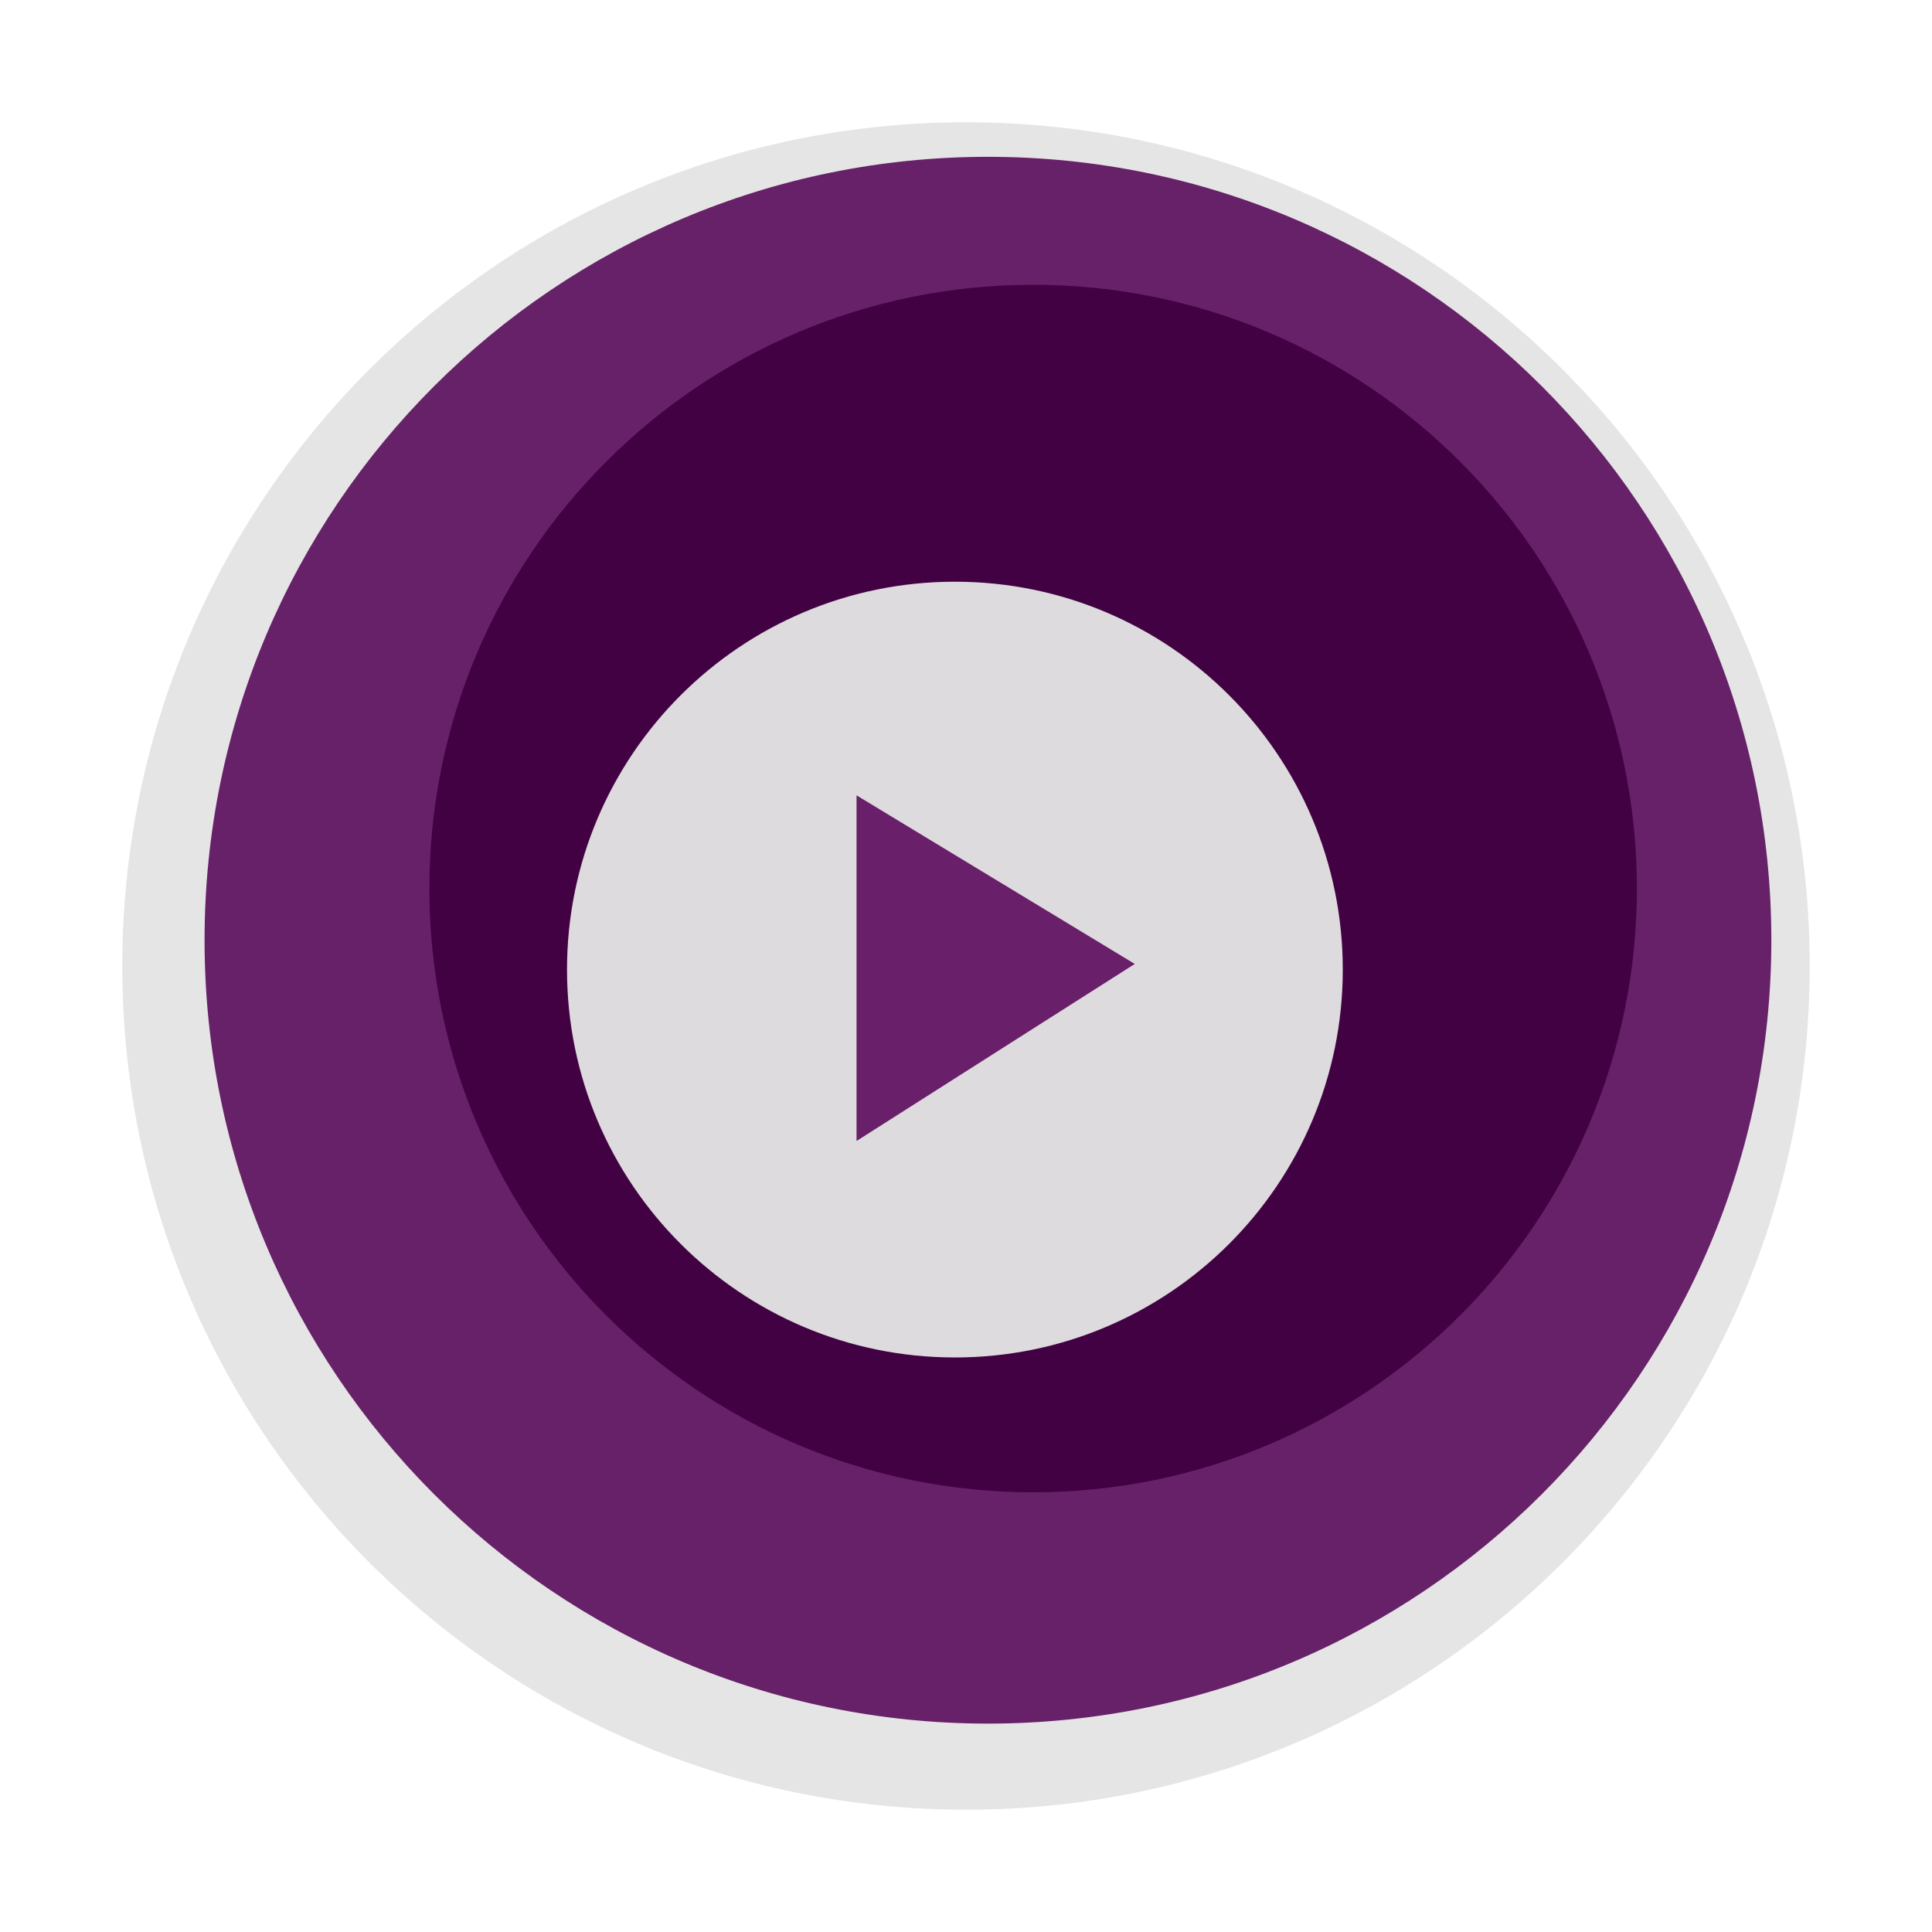
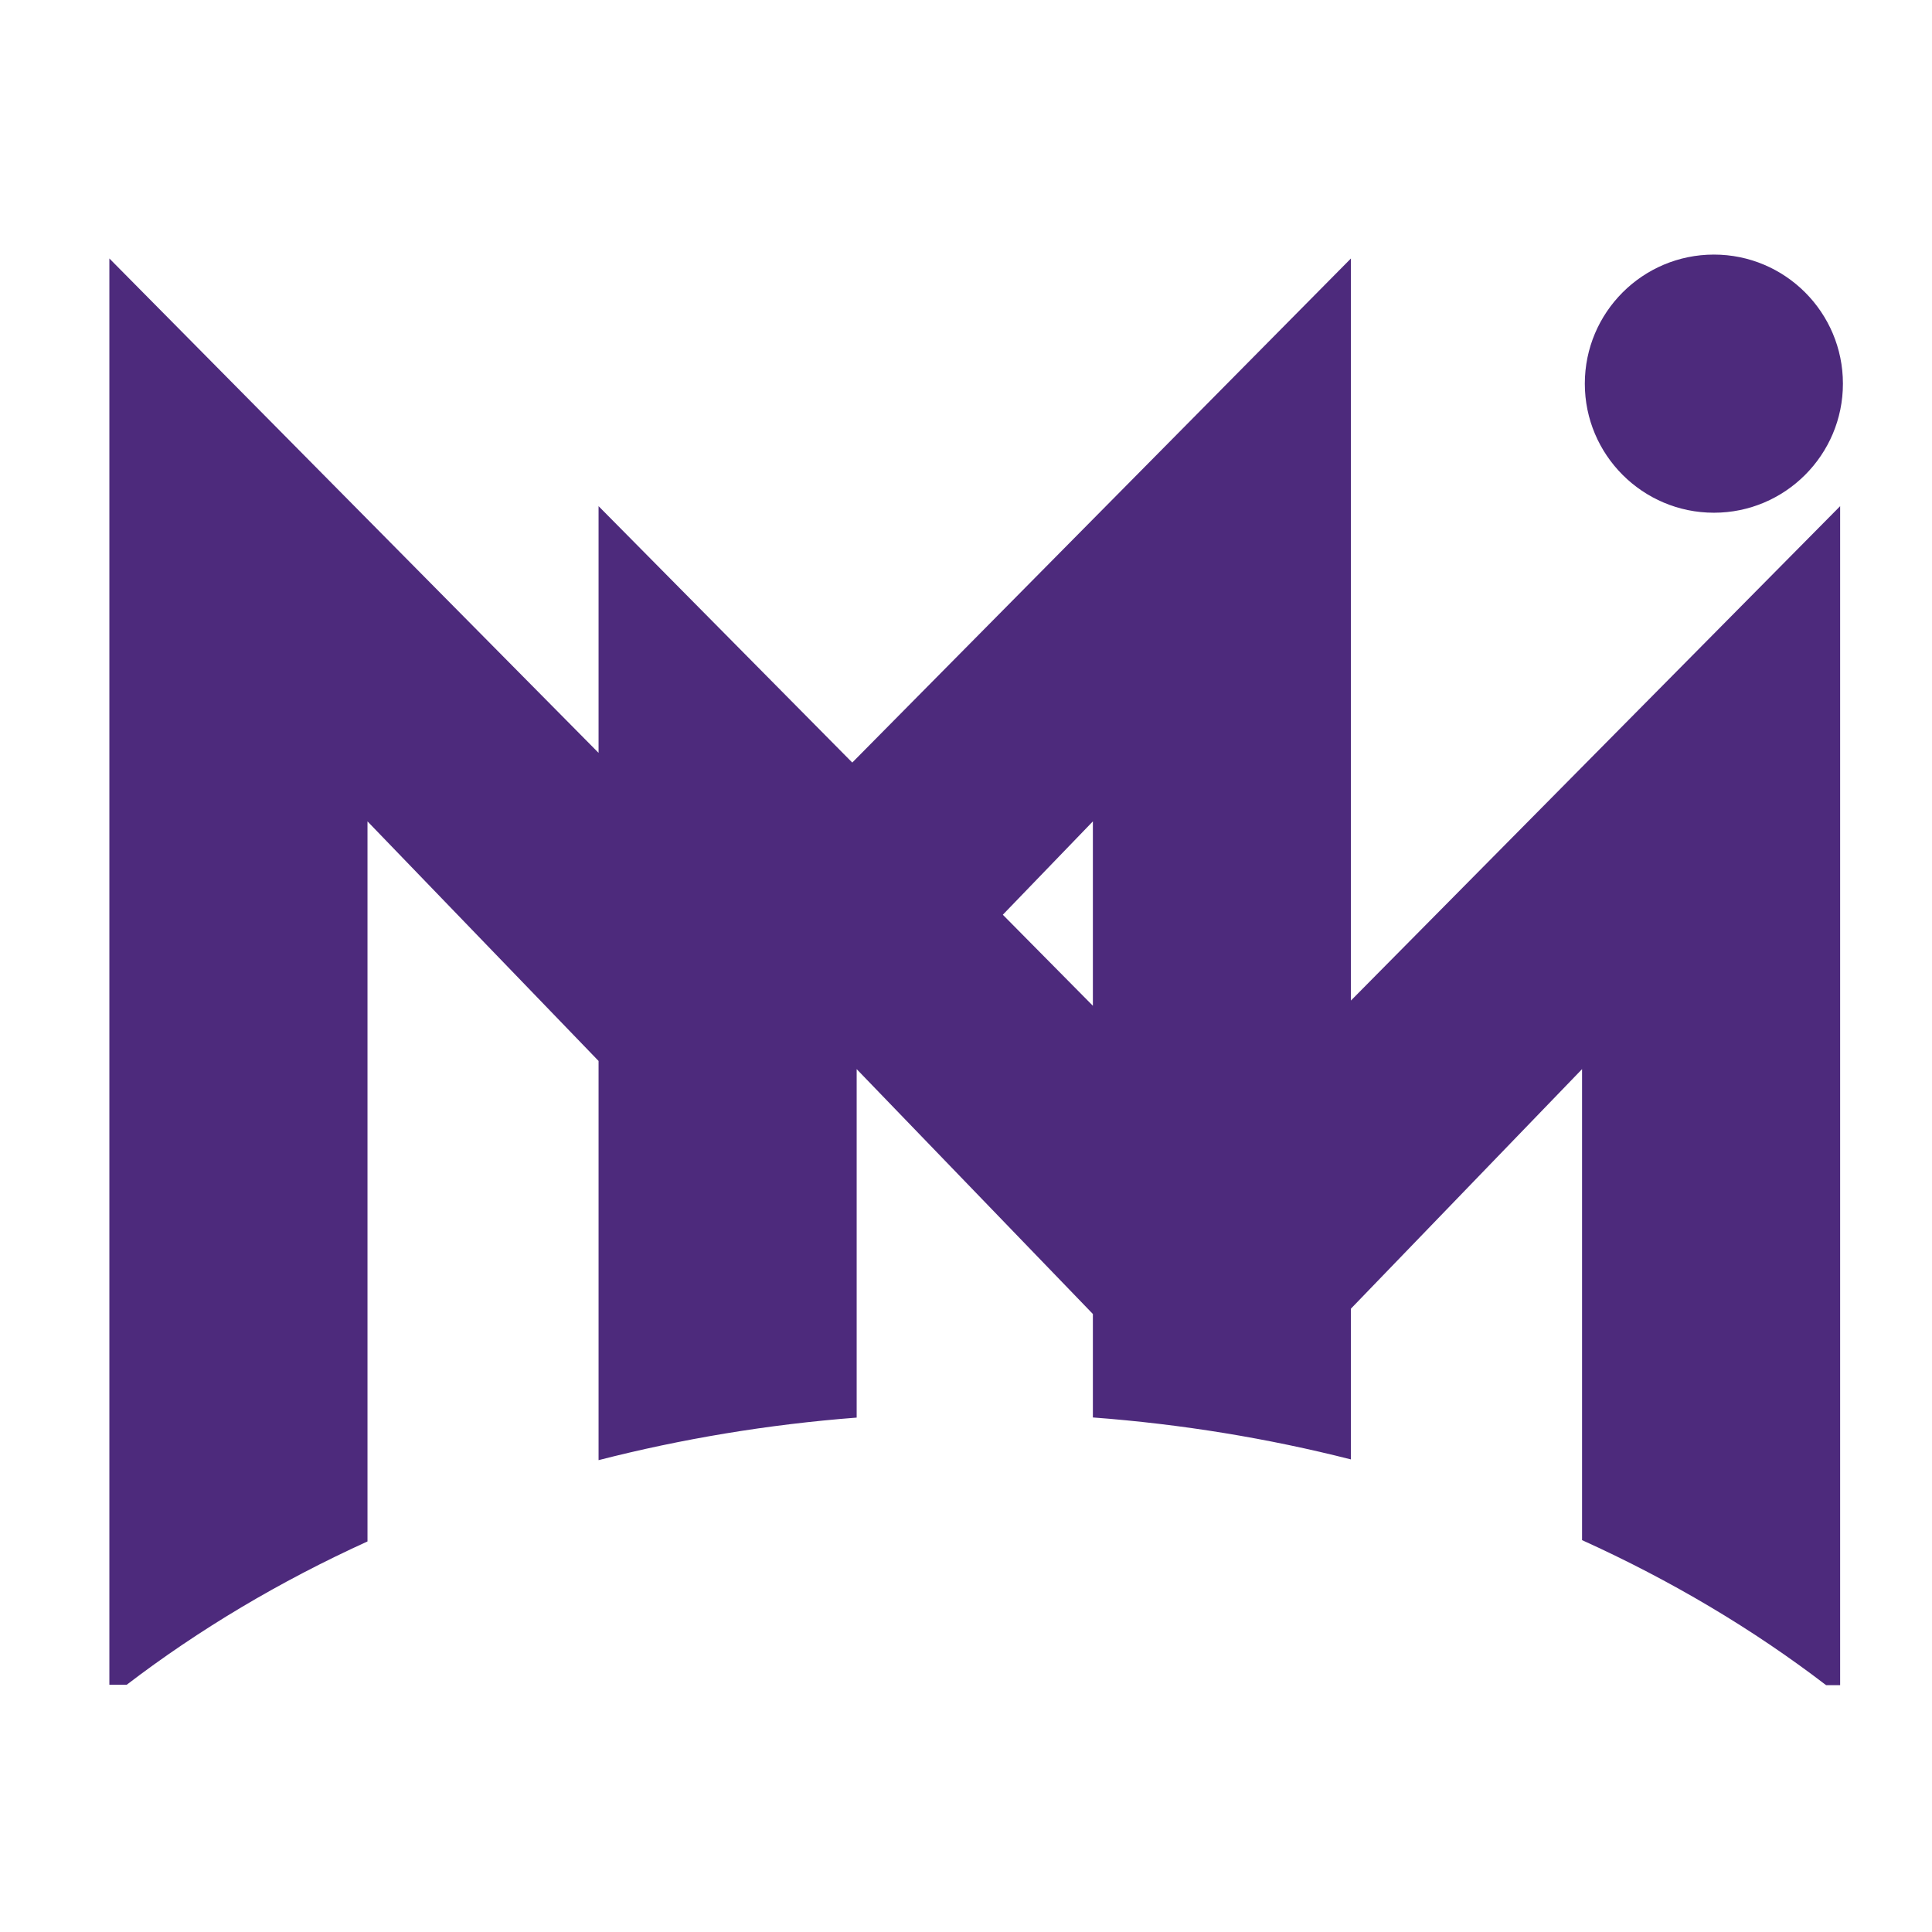
<svg xmlns="http://www.w3.org/2000/svg" width="64" height="64" viewBox="0 0 64 64" id="svg2" version="1.1">
-   <defs id="defs4" />
+   <defs id="defs4">
+     <clipPath clipPathUnits="userSpaceOnUse" id="clipPath3352">
+       <path d="m 0,0 3775.51,0 0,1678.67 L 0,1678.67 0,0 Z" id="path3354" />
+     </clipPath>
+   </defs>
  <g id="layer1" transform="translate(0,-988.3622)">
-     <circle style="opacity:1;fill:#e5e5e5;fill-opacity:1;fill-rule:nonzero;stroke:none;stroke-width:0.102;stroke-linecap:round;stroke-linejoin:bevel;stroke-miterlimit:1;stroke-dasharray:none;stroke-dashoffset:0;stroke-opacity:0.992" id="path4380" cx="32" cy="1020.362" r="27.949" />
-     <circle style="opacity:1;fill:#672168;fill-opacity:1;fill-rule:nonzero;stroke:none;stroke-width:0.099;stroke-linecap:round;stroke-linejoin:bevel;stroke-miterlimit:1;stroke-dasharray:none;stroke-dashoffset:0;stroke-opacity:0.992" id="path4390" cx="32.727" cy="1019.508" r="25.951" />
-     <circle style="opacity:1;fill:#420143;fill-opacity:1;fill-rule:nonzero;stroke:none;stroke-width:0.1;stroke-linecap:round;stroke-linejoin:bevel;stroke-miterlimit:1;stroke-dasharray:none;stroke-dashoffset:0;stroke-opacity:0.992" id="path4400" cx="34.224" cy="1017.796" r="20" />
-     <path style="fill:#dddbdd;fill-opacity:1;fill-rule:evenodd;stroke:none;stroke-width:0.1;stroke-linecap:butt;stroke-linejoin:miter;stroke-miterlimit:4;stroke-dasharray:none;stroke-opacity:1" d="m 44.481,1020.481 a 12.849,12.849 0 0 1 -12.849,12.849 12.849,12.849 0 0 1 -12.849,-12.849 12.849,12.849 0 0 1 12.849,-12.849 12.849,12.849 0 0 1 12.849,12.849 z" id="path4412" />
-     <path style="fill:#691f69;fill-opacity:1;fill-rule:evenodd;stroke:none;stroke-width:0.1;stroke-linecap:butt;stroke-linejoin:miter;stroke-miterlimit:4;stroke-dasharray:none;stroke-opacity:1" d="m 28.374,1014.709 0,11.45 9.216,-5.865 z" id="path4426" />
+     <g id="g3544" transform="matrix(0.6887972,0,0,0.6887972,105.9472,324.5688)">
+       <g id="g3541">
+         <path id="path3356" style="fill:#4d2a7c;fill-opacity:1;fill-rule:nonzero;stroke:none" d="m -101.255,1003.202 0,8.868 -4.331,-4.378 4.331,-4.49 z m -34.886,34.629 0,-34.629 11.113,11.522 0,19.198 c 3.969,-1.017 8.122,-1.716 12.413,-2.046 l 0,-16.759 11.36,11.776 0,4.976 c 4.289,0.321 8.442,1.01 12.41,2.018 l 0,-7.25 11.116,-11.52 0,22.652 c 4.279,1.937 8.219,4.28 11.737,6.975 l 0.675,0 0,-56.702 -23.528,23.777 0,-35.689 -23.982,24.243 -12.201,-12.331 0,11.865 -23.527,-23.777 0,68.595 0.833,0 c 3.475,-2.657 7.362,-4.974 11.581,-6.893" />
+       </g>
+       <path d="m -71.387,988.358 c 3.423,0 6.204,-2.784 6.204,-6.206 0,-3.428 -2.781,-6.209 -6.204,-6.209 -3.428,0 -6.209,2.781 -6.209,6.209 0,3.423 2.781,6.206 6.209,6.206" style="fill:#4d2a7c;fill-opacity:1;fill-rule:nonzero;stroke:none" id="path3358" />
+     </g>
  </g>
</svg>
